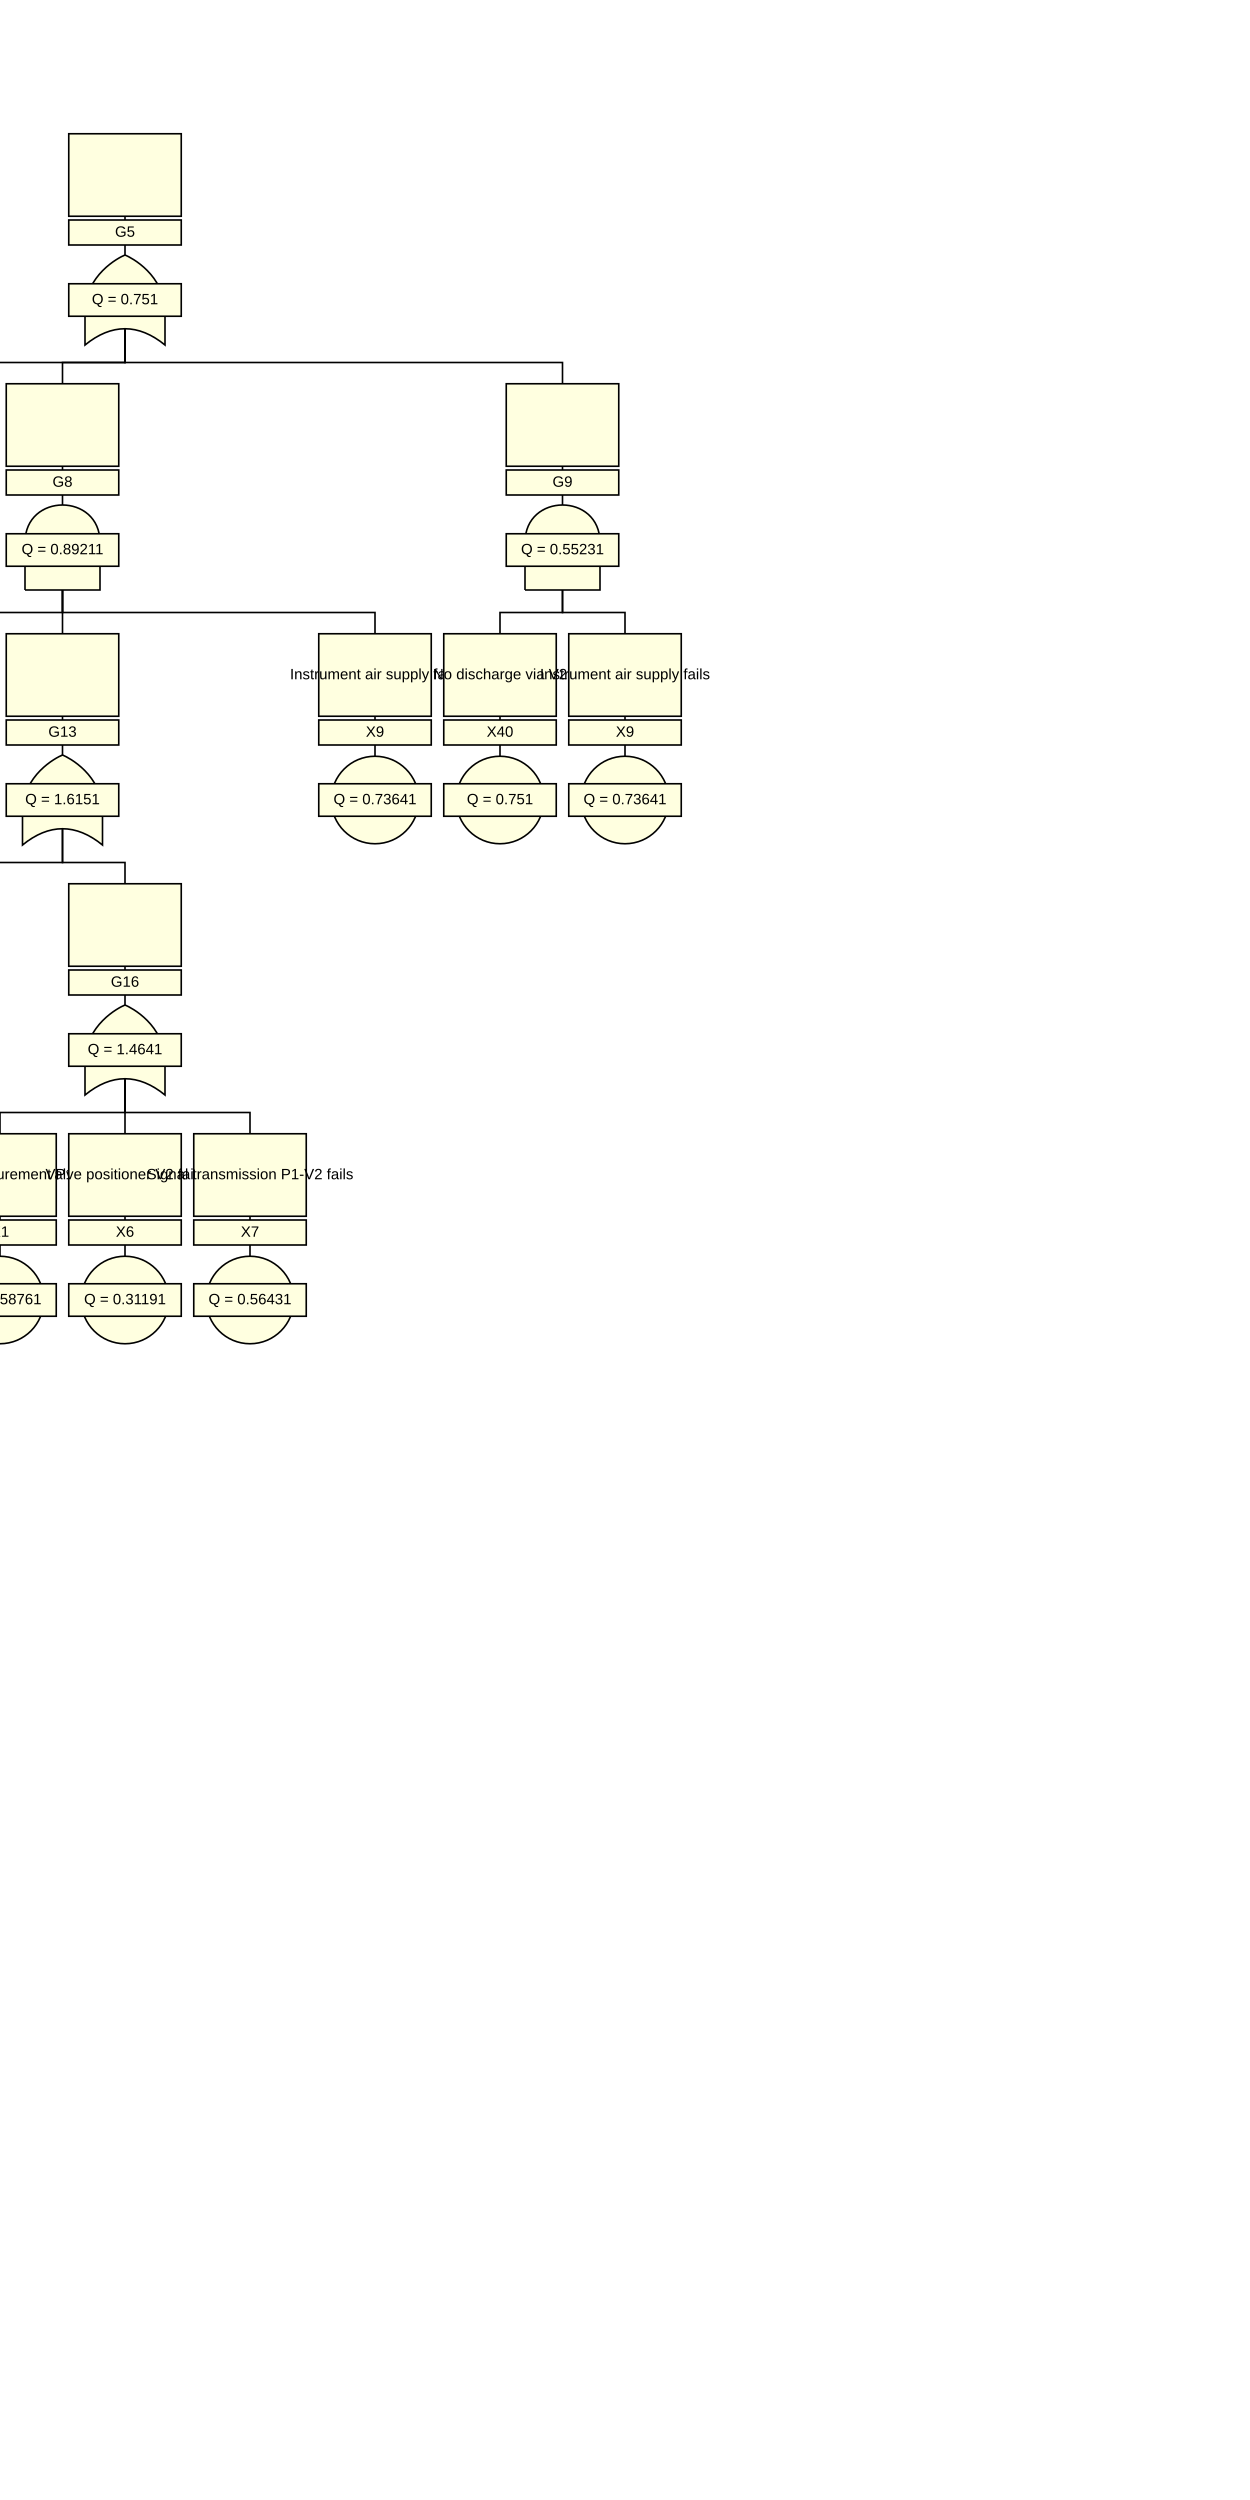
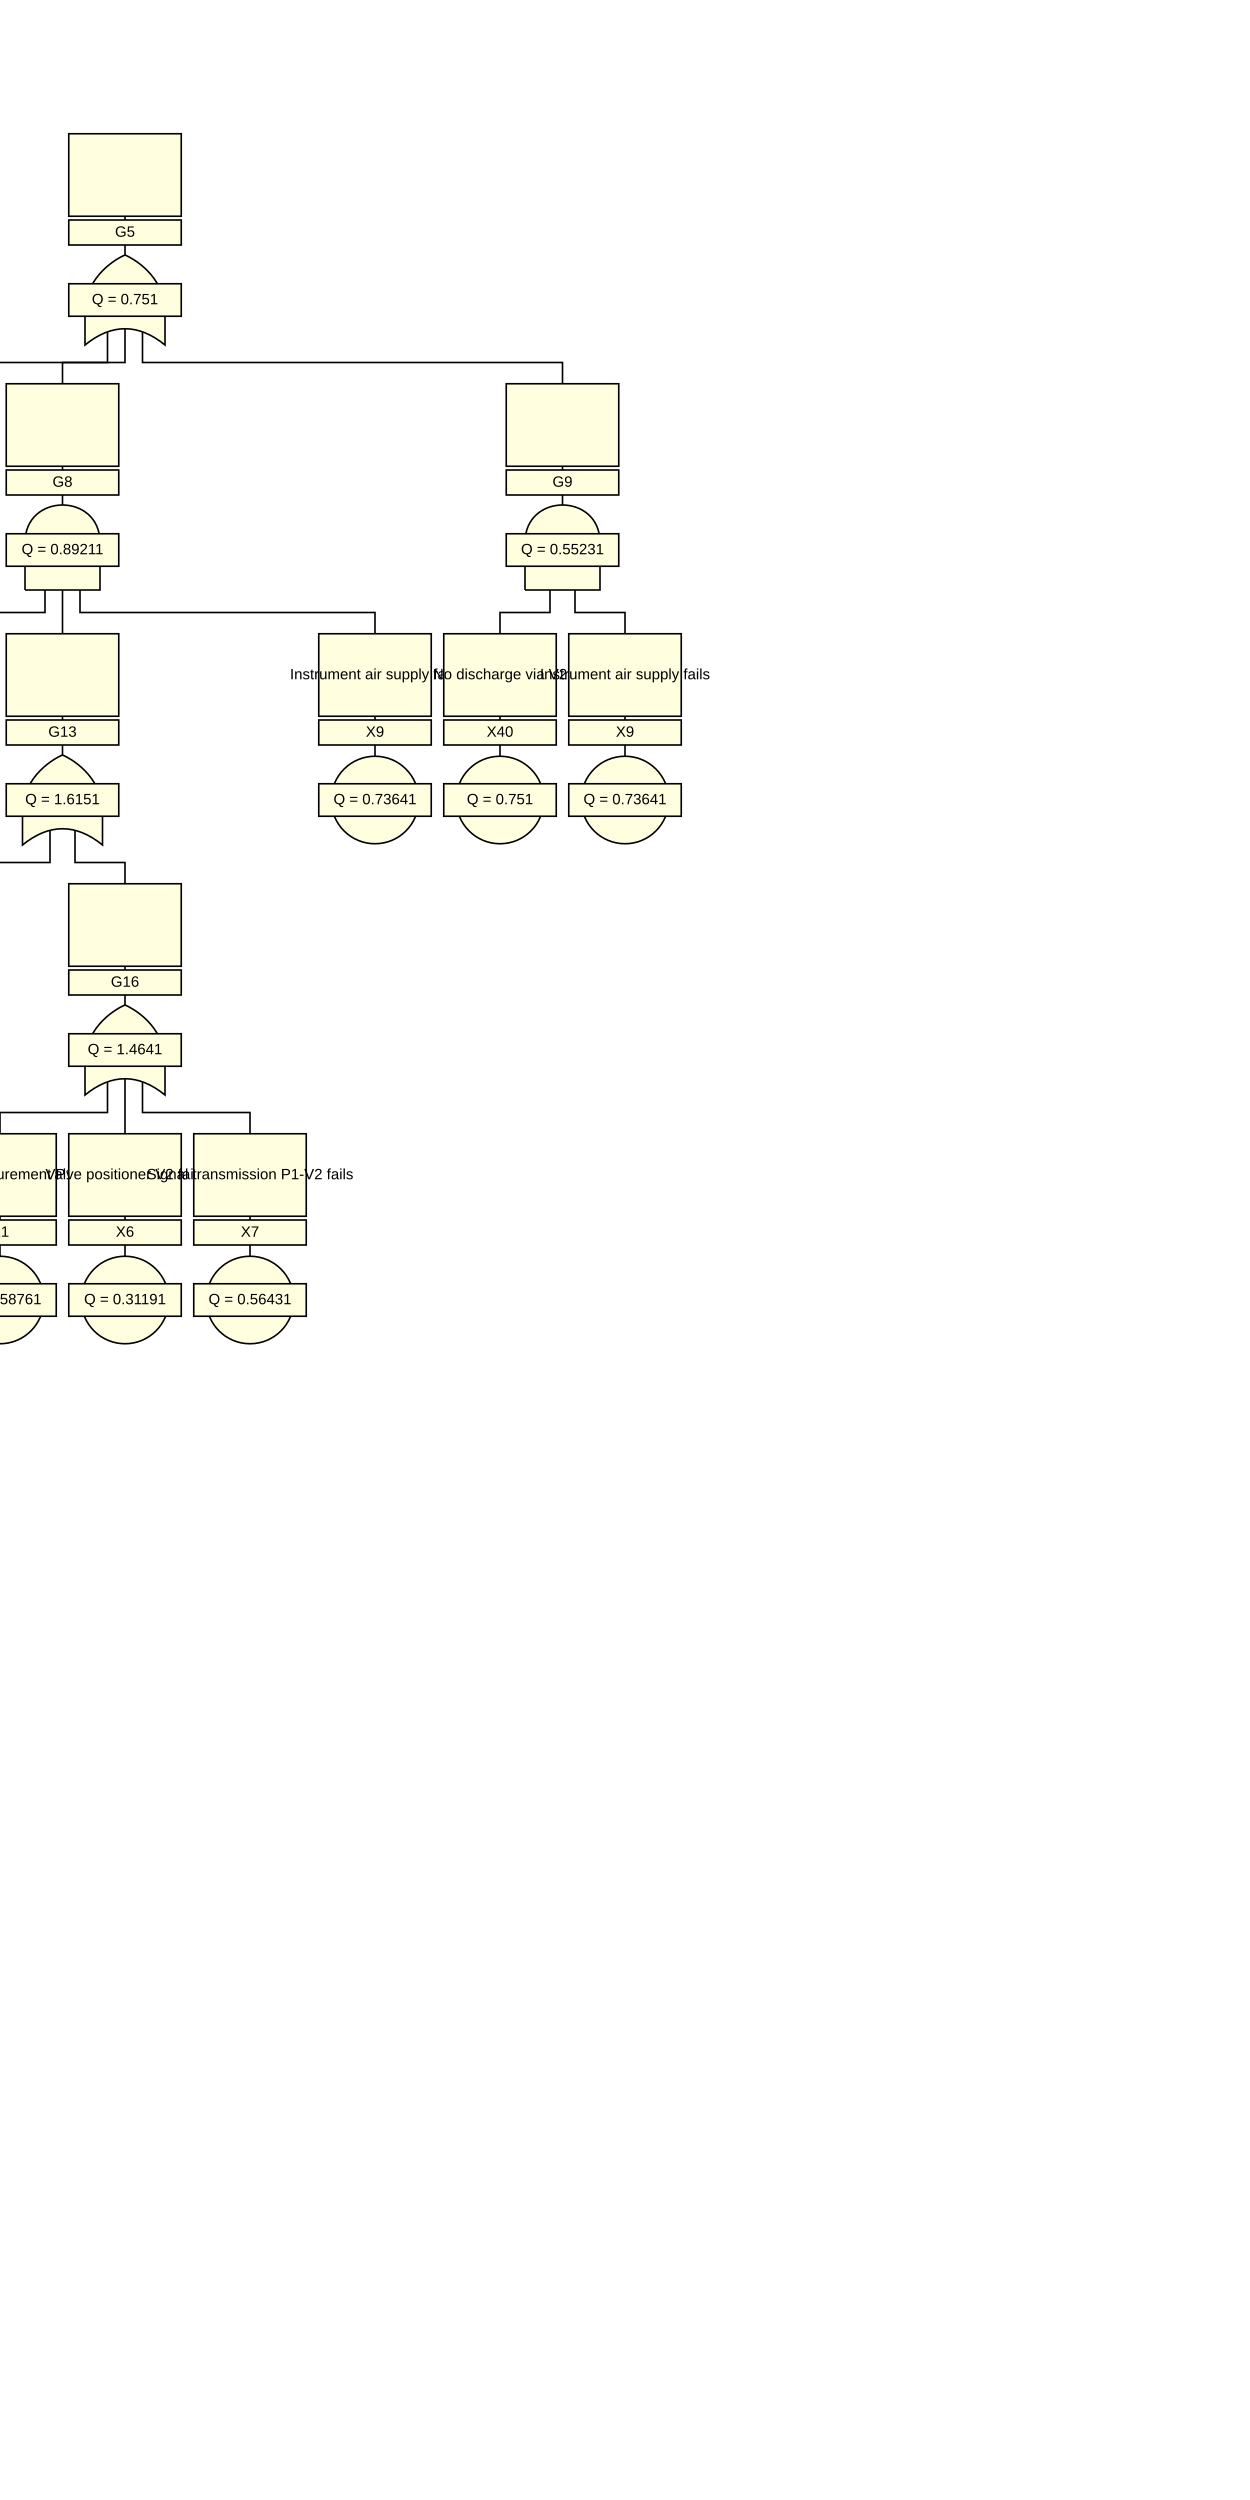
<svg xmlns="http://www.w3.org/2000/svg" viewBox="-100 -200 1000 2000">
  <style>
circle, path, polygon, rect {
  fill: lightyellow;
}
circle, path, polygon, polyline, rect {
  stroke: black;
  stroke-width: 1.3;
}
polyline {
  fill: none;
}
text {
  dominant-baseline: middle;
  font-family: Arial, sans-serif;
  font-size: 12px;
  text-anchor: middle;
}
</style>
  <polyline points="0,-93 0,40" />
-   <polyline points="0,40 0,90 -400,90 -400,140" />
+   <polyline points="-14,40 -14,90 -400,90 -400,140" />
  <polyline points="0,40 0,90 -50,90 -50,140" />
-   <polyline points="0,40 0,90 350,90 350,140" />
+   <polyline points="14,40 14,90 350,90 350,140" />
  <rect x="-45" y="-93" width="90" height="66" />
  <text x="0" y="-60" />
  <rect x="-45" y="-24" width="90" height="20" />
  <text x="0" y="-14">G5</text>
  <path d="M0,4 C-5,6 -32,20 -32,50 L-32,76 Q0,50 32,76 L32,50 C32,20 5,6 0,4" />
  <rect x="-45" y="27" width="90" height="26" />
  <text x="0" y="40">Q = 0.751</text>
  <polyline points="-400,107 -400,240" />
  <rect x="-445" y="107" width="90" height="66" />
  <text x="-400" y="140">No discharge via V2</text>
  <rect x="-445" y="176" width="90" height="20" />
  <text x="-400" y="186">X40</text>
  <circle cx="-400" cy="240" r="35" />
  <rect x="-445" y="227" width="90" height="26" />
  <text x="-400" y="240">Q = 0.751</text>
  <polyline points="-50,107 -50,240" />
-   <polyline points="-50,240 -50,290 -300,290 -300,340" />
+   <polyline points="-64,240 -64,290 -300,290 -300,340" />
  <polyline points="-50,240 -50,290 -50,290 -50,340" />
-   <polyline points="-50,240 -50,290 200,290 200,340" />
+   <polyline points="-36,240 -36,290 200,290 200,340" />
  <rect x="-95" y="107" width="90" height="66" />
  <text x="-50" y="140" />
  <rect x="-95" y="176" width="90" height="20" />
  <text x="-50" y="186">G8</text>
  <path d="M-80,272 L-20,272 L-20,234 C-20,194 -80,194 -80,234 L-80,272 " />
  <rect x="-95" y="227" width="90" height="26" />
  <text x="-50" y="240">Q = 0.89211</text>
  <polyline points="-300,307 -300,440" />
  <rect x="-345" y="307" width="90" height="66" />
  <text x="-300" y="340">No discharge via V2</text>
  <rect x="-345" y="376" width="90" height="20" />
  <text x="-300" y="386">X40</text>
  <circle cx="-300" cy="440" r="35" />
  <rect x="-345" y="427" width="90" height="26" />
  <text x="-300" y="440">Q = 0.751</text>
  <polyline points="-50,307 -50,440" />
-   <polyline points="-50,440 -50,490 -200,490 -200,540" />
-   <polyline points="-50,440 -50,490 0,490 0,540" />
+   <polyline points="-60,440 -60,490 -200,490 -200,540" />
+   <polyline points="-40,440 -40,490 0,490 0,540" />
  <rect x="-95" y="307" width="90" height="66" />
  <text x="-50" y="340" />
  <rect x="-95" y="376" width="90" height="20" />
  <text x="-50" y="386">G13</text>
  <path d="M-50,404 C-55,406 -82,420 -82,450 L-82,476 Q-50,450 -18,476 L-18,450 C-18,420 -45,406 -50,404" />
  <rect x="-95" y="427" width="90" height="26" />
  <text x="-50" y="440">Q = 1.6151</text>
  <polyline points="-200,507 -200,640" />
  <rect x="-245" y="507" width="90" height="66" />
  <text x="-200" y="540">V2 fails closed</text>
  <rect x="-245" y="576" width="90" height="20" />
  <text x="-200" y="586">X8</text>
  <circle cx="-200" cy="640" r="35" />
  <rect x="-245" y="627" width="90" height="26" />
  <text x="-200" y="640">Q = 0.15151</text>
  <polyline points="0,507 0,640" />
-   <polyline points="0,640 0,690 -100,690 -100,740" />
+   <polyline points="-14,640 -14,690 -100,690 -100,740" />
  <polyline points="0,640 0,690 0,690 0,740" />
-   <polyline points="0,640 0,690 100,690 100,740" />
+   <polyline points="14,640 14,690 100,690 100,740" />
  <rect x="-45" y="507" width="90" height="66" />
  <text x="0" y="540" />
  <rect x="-45" y="576" width="90" height="20" />
  <text x="0" y="586">G16</text>
  <path d="M0,604 C-5,606 -32,620 -32,650 L-32,676 Q0,650 32,676 L32,650 C32,620 5,606 0,604" />
  <rect x="-45" y="627" width="90" height="26" />
  <text x="0" y="640">Q = 1.4641</text>
  <polyline points="-100,707 -100,840" />
  <rect x="-145" y="707" width="90" height="66" />
  <text x="-100" y="740">Pressure measurement P1 fails</text>
  <rect x="-145" y="776" width="90" height="20" />
  <text x="-100" y="786">X1</text>
  <circle cx="-100" cy="840" r="35" />
  <rect x="-145" y="827" width="90" height="26" />
  <text x="-100" y="840">Q = 0.58761</text>
  <polyline points="0,707 0,840" />
  <rect x="-45" y="707" width="90" height="66" />
  <text x="0" y="740">Valve positioner V2 fails</text>
  <rect x="-45" y="776" width="90" height="20" />
  <text x="0" y="786">X6</text>
  <circle cx="0" cy="840" r="35" />
  <rect x="-45" y="827" width="90" height="26" />
  <text x="0" y="840">Q = 0.31191</text>
  <polyline points="100,707 100,840" />
  <rect x="55" y="707" width="90" height="66" />
  <text x="100" y="740">Signal transmission P1-V2 fails</text>
  <rect x="55" y="776" width="90" height="20" />
  <text x="100" y="786">X7</text>
  <circle cx="100" cy="840" r="35" />
  <rect x="55" y="827" width="90" height="26" />
  <text x="100" y="840">Q = 0.56431</text>
  <polyline points="200,307 200,440" />
  <rect x="155" y="307" width="90" height="66" />
  <text x="200" y="340">Instrument air supply fails</text>
  <rect x="155" y="376" width="90" height="20" />
  <text x="200" y="386">X9</text>
  <circle cx="200" cy="440" r="35" />
  <rect x="155" y="427" width="90" height="26" />
  <text x="200" y="440">Q = 0.73641</text>
  <polyline points="350,107 350,240" />
-   <polyline points="350,240 350,290 300,290 300,340" />
-   <polyline points="350,240 350,290 400,290 400,340" />
+   <polyline points="340,240 340,290 300,290 300,340" />
+   <polyline points="360,240 360,290 400,290 400,340" />
  <rect x="305" y="107" width="90" height="66" />
  <text x="350" y="140" />
  <rect x="305" y="176" width="90" height="20" />
  <text x="350" y="186">G9</text>
  <path d="M320,272 L380,272 L380,234 C380,194 320,194 320,234 L320,272 " />
  <rect x="305" y="227" width="90" height="26" />
  <text x="350" y="240">Q = 0.55231</text>
  <polyline points="300,307 300,440" />
  <rect x="255" y="307" width="90" height="66" />
  <text x="300" y="340">No discharge via V2</text>
  <rect x="255" y="376" width="90" height="20" />
  <text x="300" y="386">X40</text>
  <circle cx="300" cy="440" r="35" />
  <rect x="255" y="427" width="90" height="26" />
  <text x="300" y="440">Q = 0.751</text>
  <polyline points="400,307 400,440" />
  <rect x="355" y="307" width="90" height="66" />
  <text x="400" y="340">Instrument air supply fails</text>
  <rect x="355" y="376" width="90" height="20" />
  <text x="400" y="386">X9</text>
  <circle cx="400" cy="440" r="35" />
  <rect x="355" y="427" width="90" height="26" />
  <text x="400" y="440">Q = 0.73641</text>
</svg>
